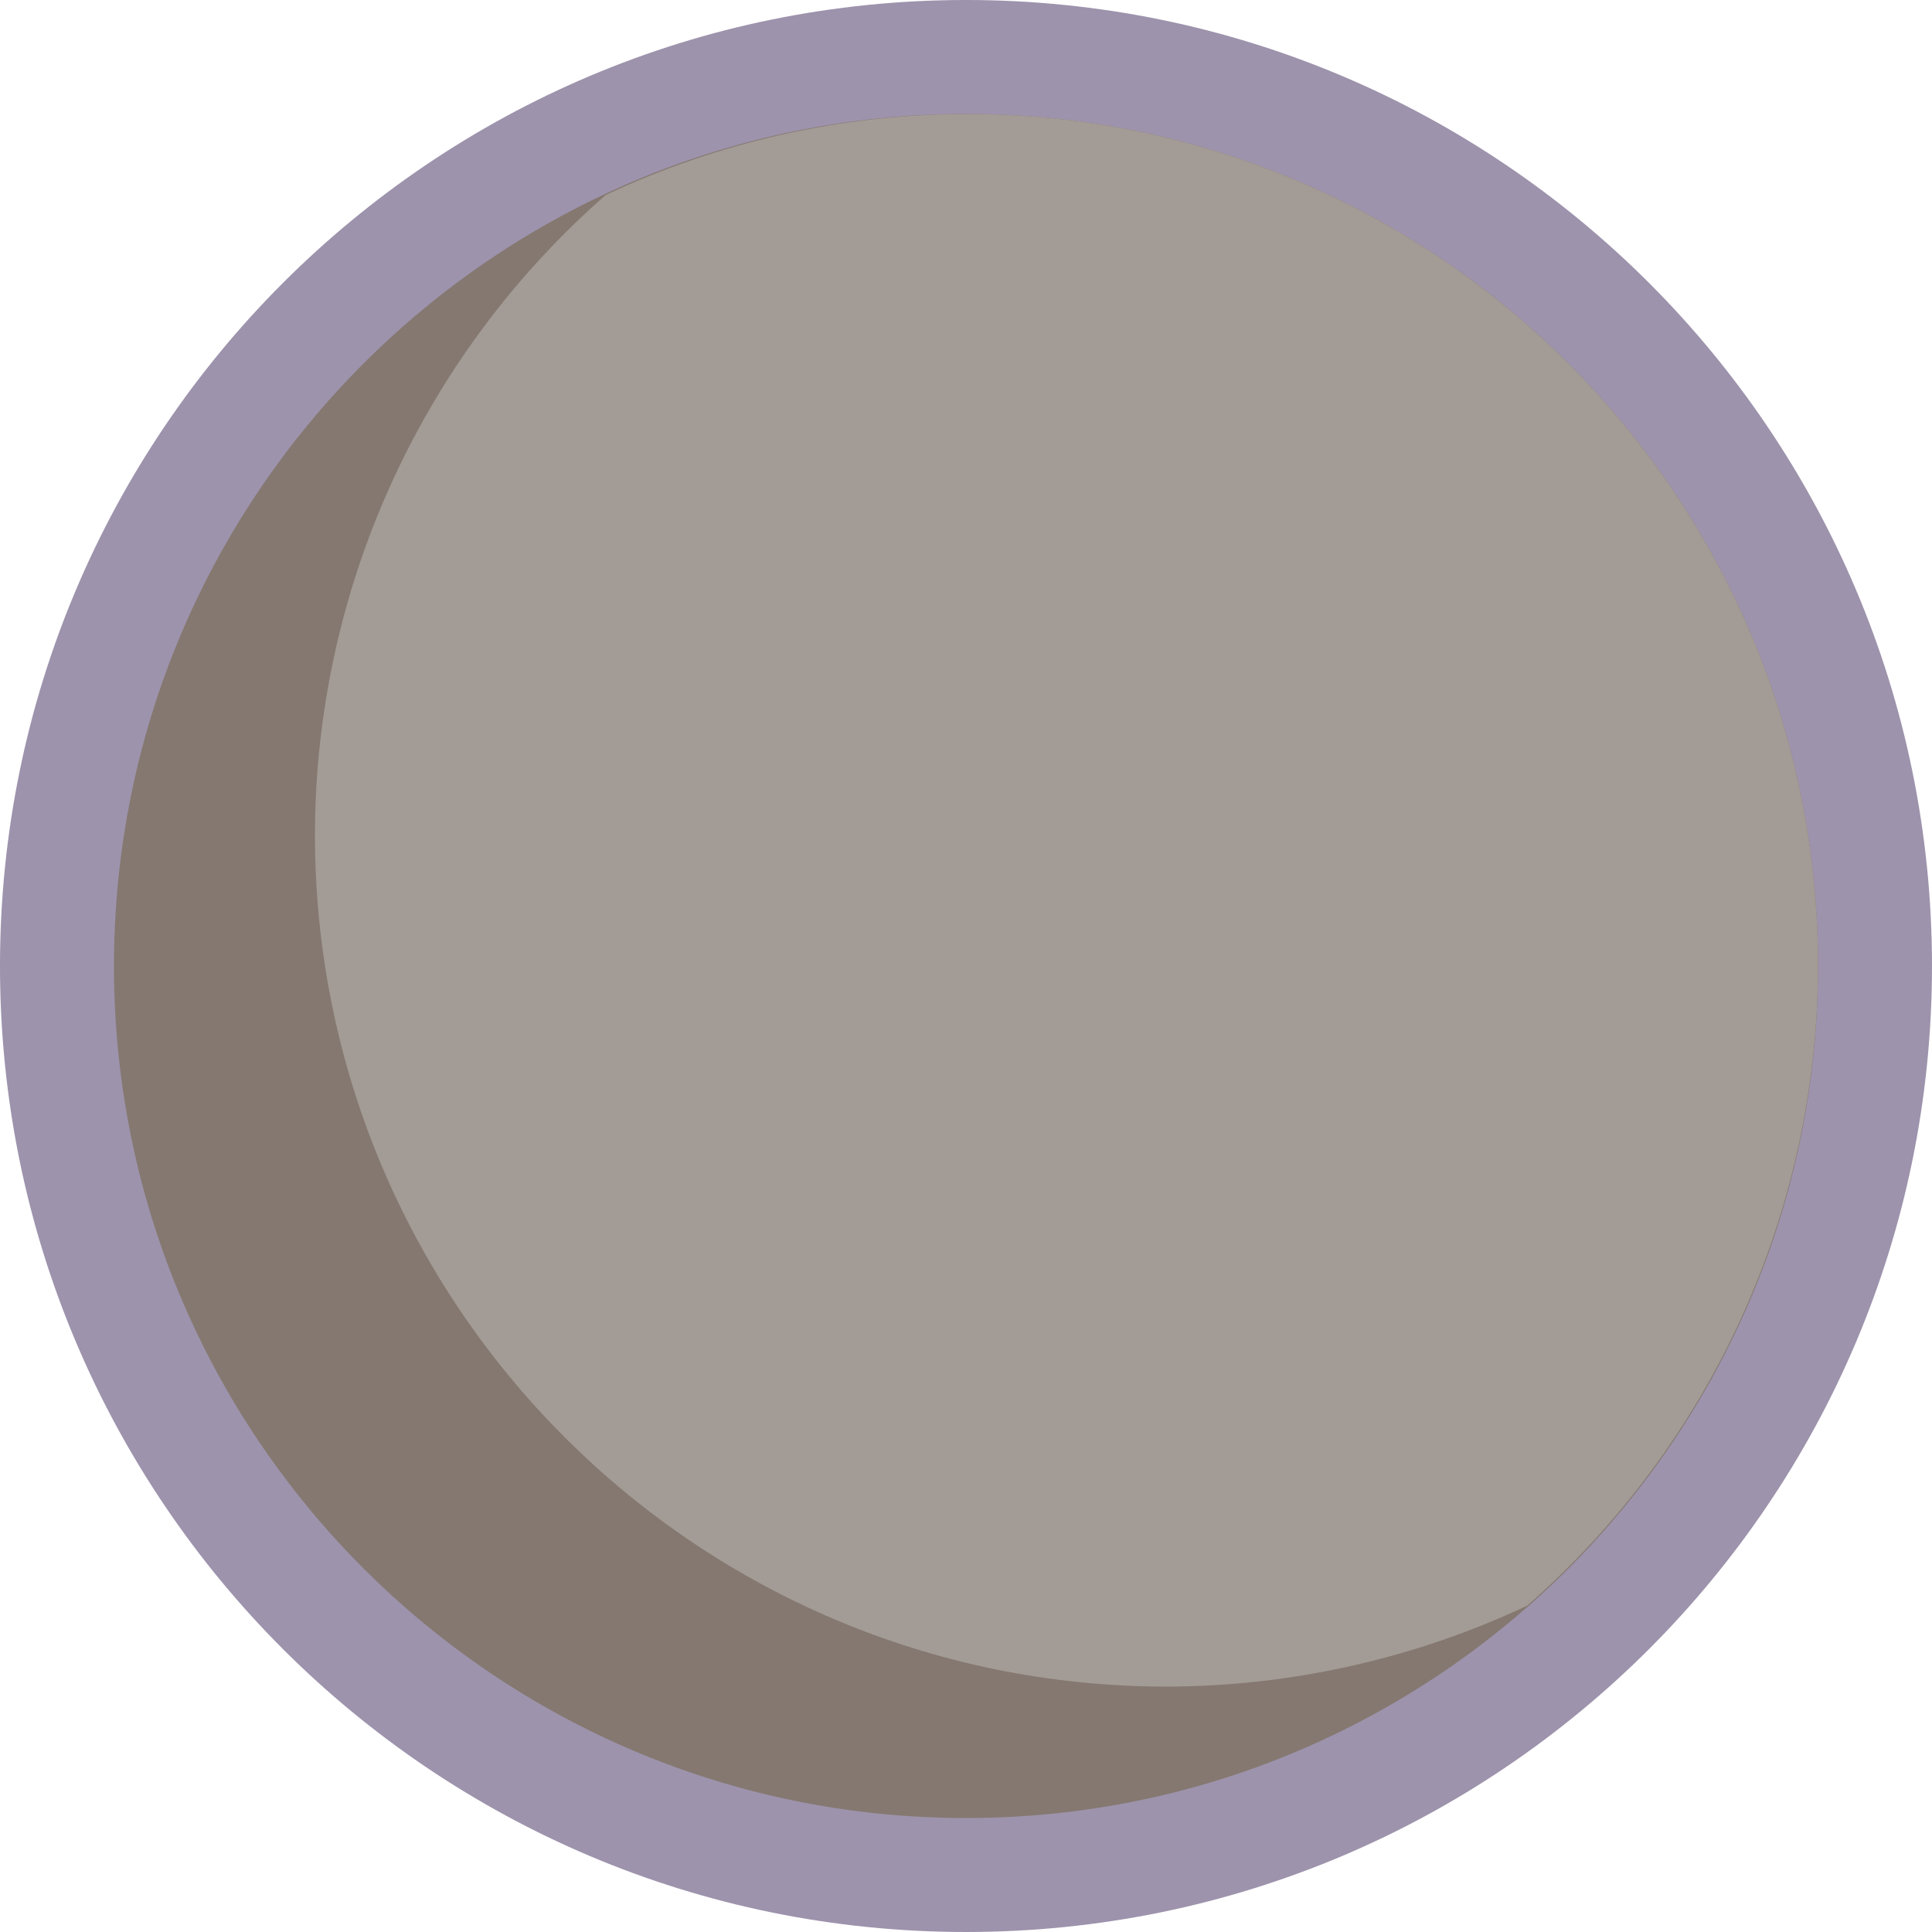
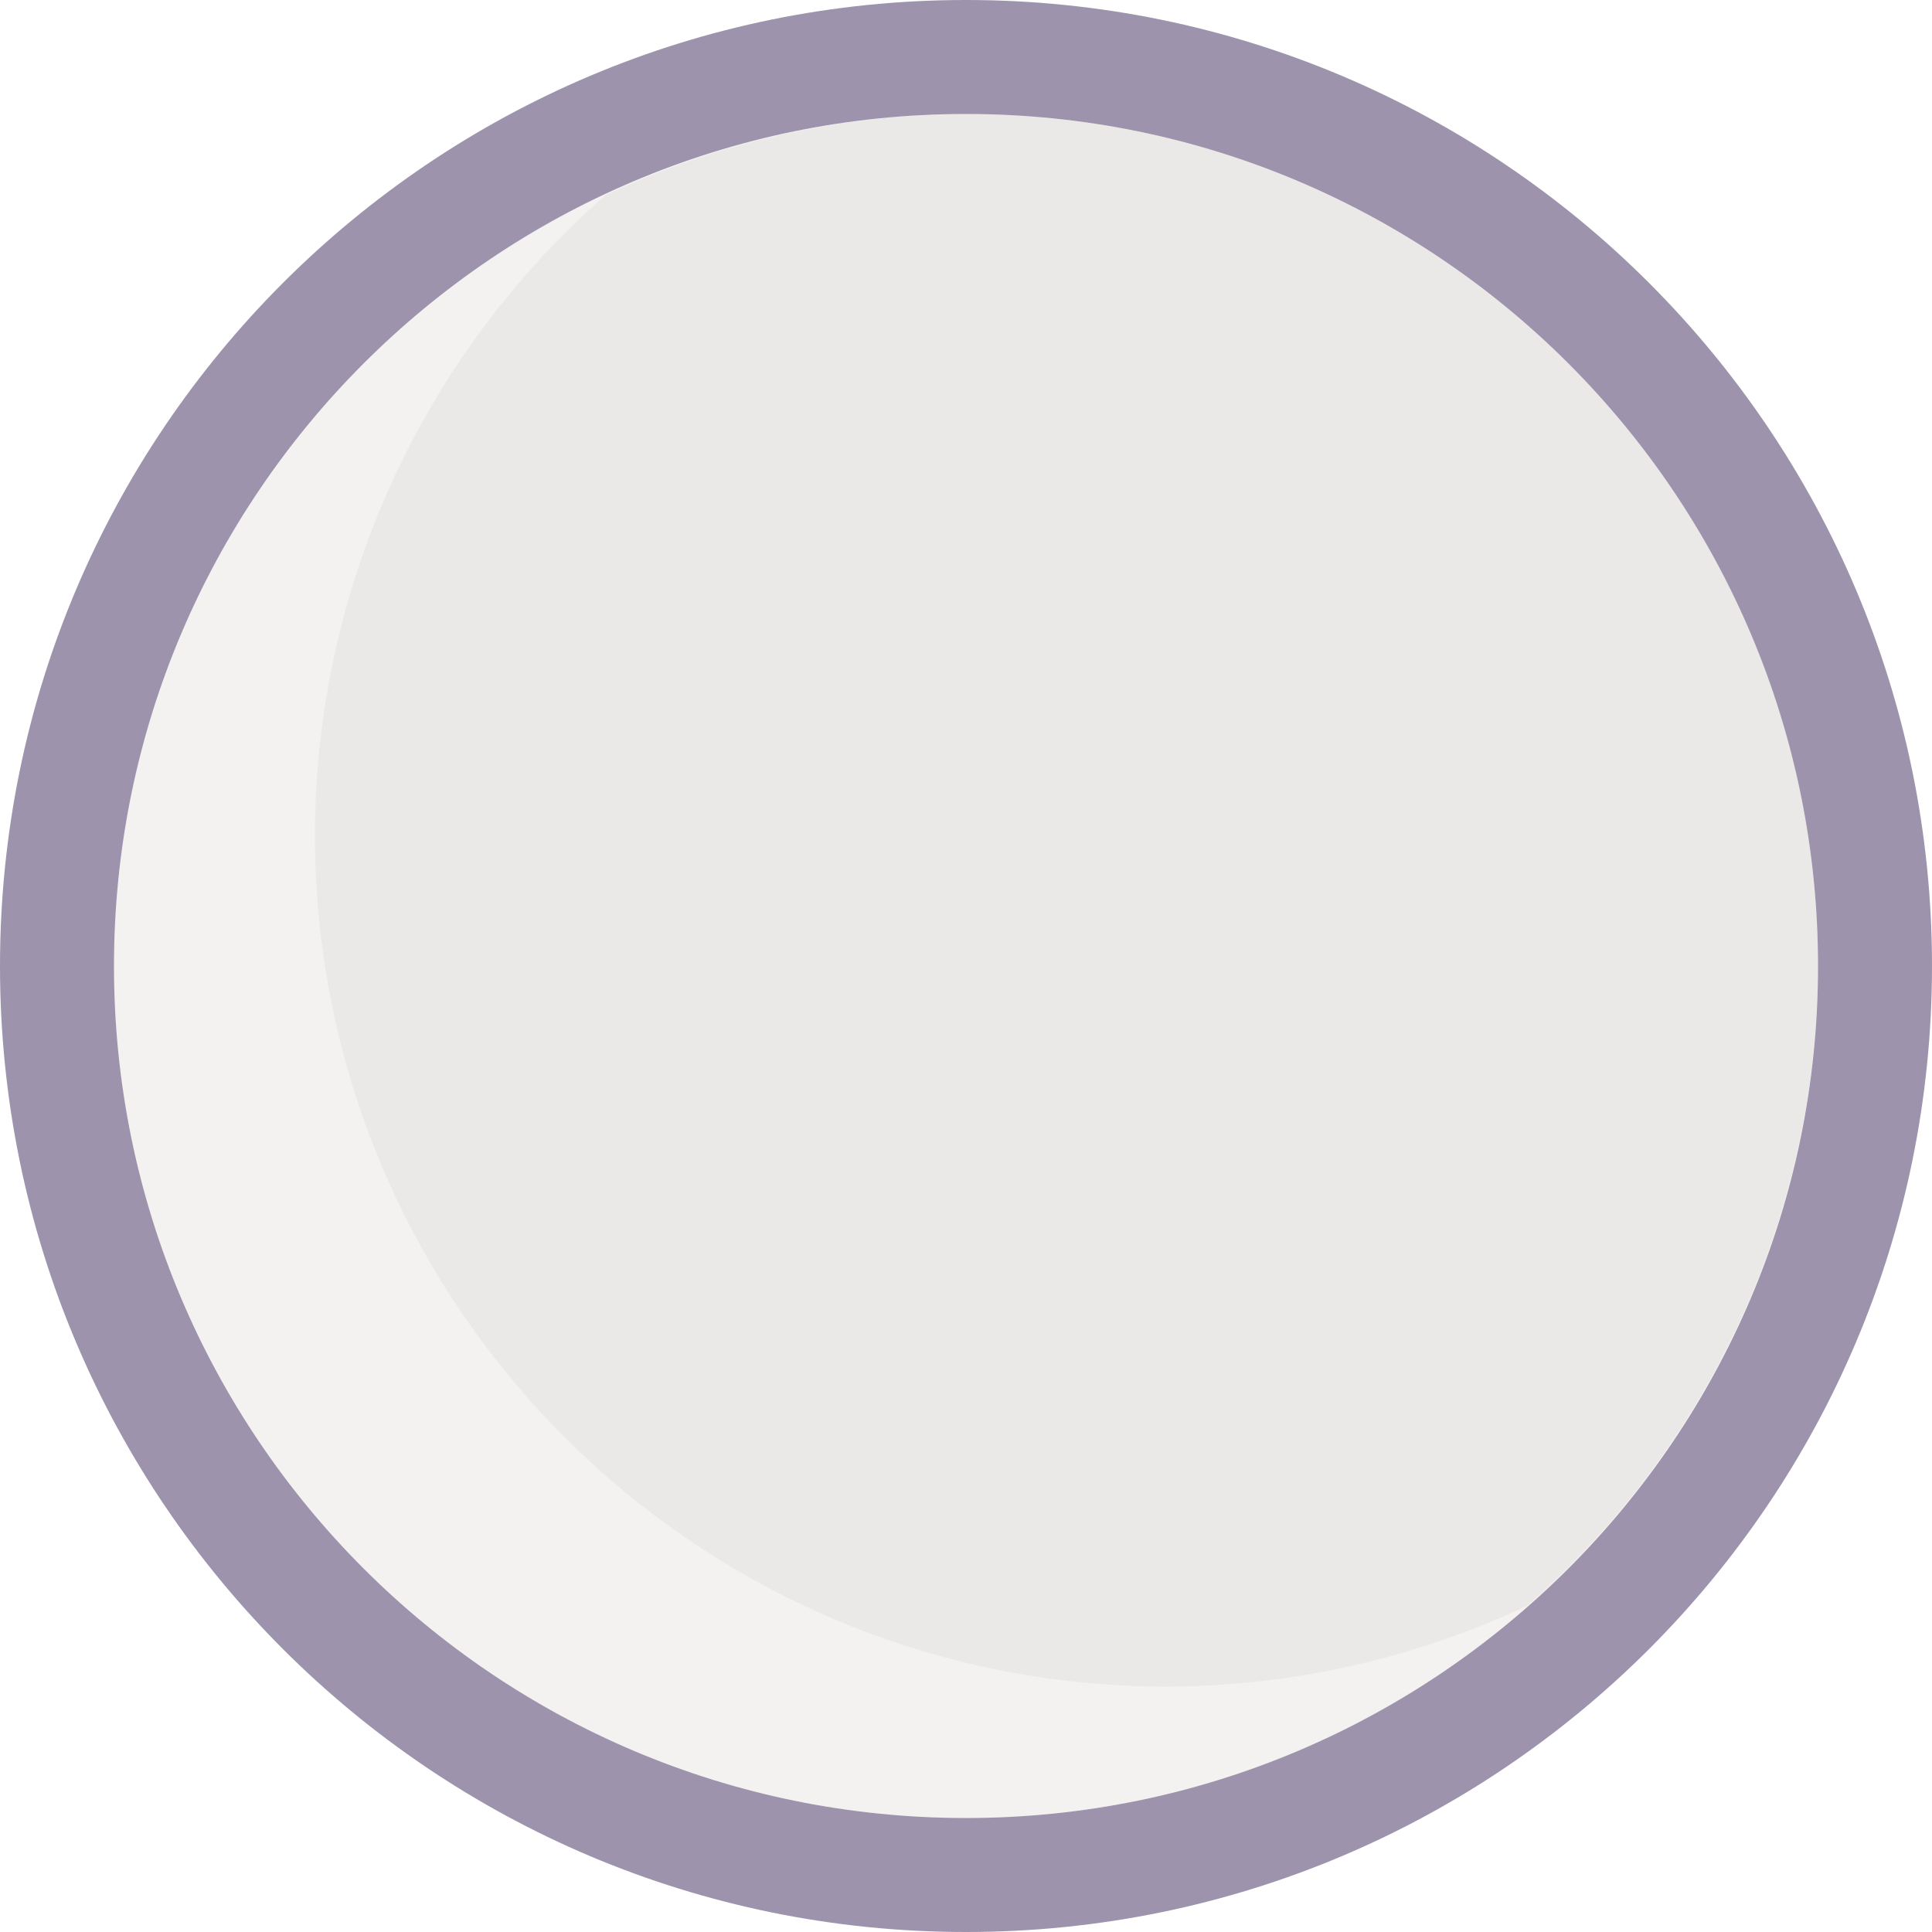
<svg xmlns="http://www.w3.org/2000/svg" width="94.494mm" height="94.494mm" viewBox="0 0 94.494 94.494" version="1.1" id="svg835">
  <defs id="defs829" />
  <g id="layer1" transform="translate(-58.96428,-103.0982)">
-     <circle style="opacity:1;fill:#9d93ac;fill-opacity:1;stroke:none;stroke-width:2.117;stroke-miterlimit:4;stroke-dasharray:none;stroke-dashoffset:0;stroke-opacity:1" id="path1380" cx="106.211" cy="150.345" r="47.247" />
-     <circle r="41.672" cy="150.345" cx="106.211" id="circle1382" style="opacity:1;fill:#847870;fill-opacity:1;stroke:none;stroke-width:1.867;stroke-miterlimit:4;stroke-dasharray:none;stroke-dashoffset:0;stroke-opacity:1" />
-     <path style="opacity:1;fill:#a39b95;fill-opacity:1;stroke:none;stroke-width:7.056;stroke-miterlimit:4;stroke-dasharray:none;stroke-dashoffset:0;stroke-opacity:1" d="m 401.428,410.734 a 157.5,157.5 0 0 0 -66.596,14.965 157.5,157.5 0 0 0 -53.76,118.248 157.5,157.5 0 0 0 157.5,157.5 157.5,157.5 0 0 0 66.596,-14.965 157.5,157.5 0 0 0 53.76,-118.248 157.5,157.5 0 0 0 -157.5,-157.5 z" id="circle1384" transform="scale(0.2645833)" />
+     <path style="opacity:1;fill:#9d93ac;fill-opacity:1;stroke:none;stroke-width:8;stroke-miterlimit:4;stroke-dasharray:none;stroke-dashoffset:0;stroke-opacity:1" d="M 178.572 0 A 178.571 178.571 0 0 0 0 178.572 A 178.571 178.571 0 0 0 178.572 357.143 A 178.571 178.571 0 0 0 357.143 178.572 A 178.571 178.571 0 0 0 178.572 0 z M 178.572 21.072 A 157.5 157.5 0 0 1 336.072 178.572 A 157.5 157.5 0 0 1 178.572 336.072 A 157.5 157.5 0 0 1 21.072 178.572 A 157.5 157.5 0 0 1 178.572 21.072 z " transform="matrix(0.2645833,0,0,0.2645833,58.96428,103.0982)" id="path1380" />
+     <circle r="41.672" cy="150.345" cx="106.211" id="circle1382" style="opacity:0.1;fill:#847870;fill-opacity:1;stroke:none;stroke-width:1.867;stroke-miterlimit:4;stroke-dasharray:none;stroke-dashoffset:0;stroke-opacity:1" />
+     <path style="opacity:0.1;fill:#a39b95;fill-opacity:1;stroke:none;stroke-width:7.056;stroke-miterlimit:4;stroke-dasharray:none;stroke-dashoffset:0;stroke-opacity:1" d="m 401.428,410.734 a 157.5,157.5 0 0 0 -66.596,14.965 157.5,157.5 0 0 0 -53.76,118.248 157.5,157.5 0 0 0 157.5,157.5 157.5,157.5 0 0 0 66.596,-14.965 157.5,157.5 0 0 0 53.76,-118.248 157.5,157.5 0 0 0 -157.5,-157.5 z" id="circle1384" transform="scale(0.2645833)" />
  </g>
</svg>
